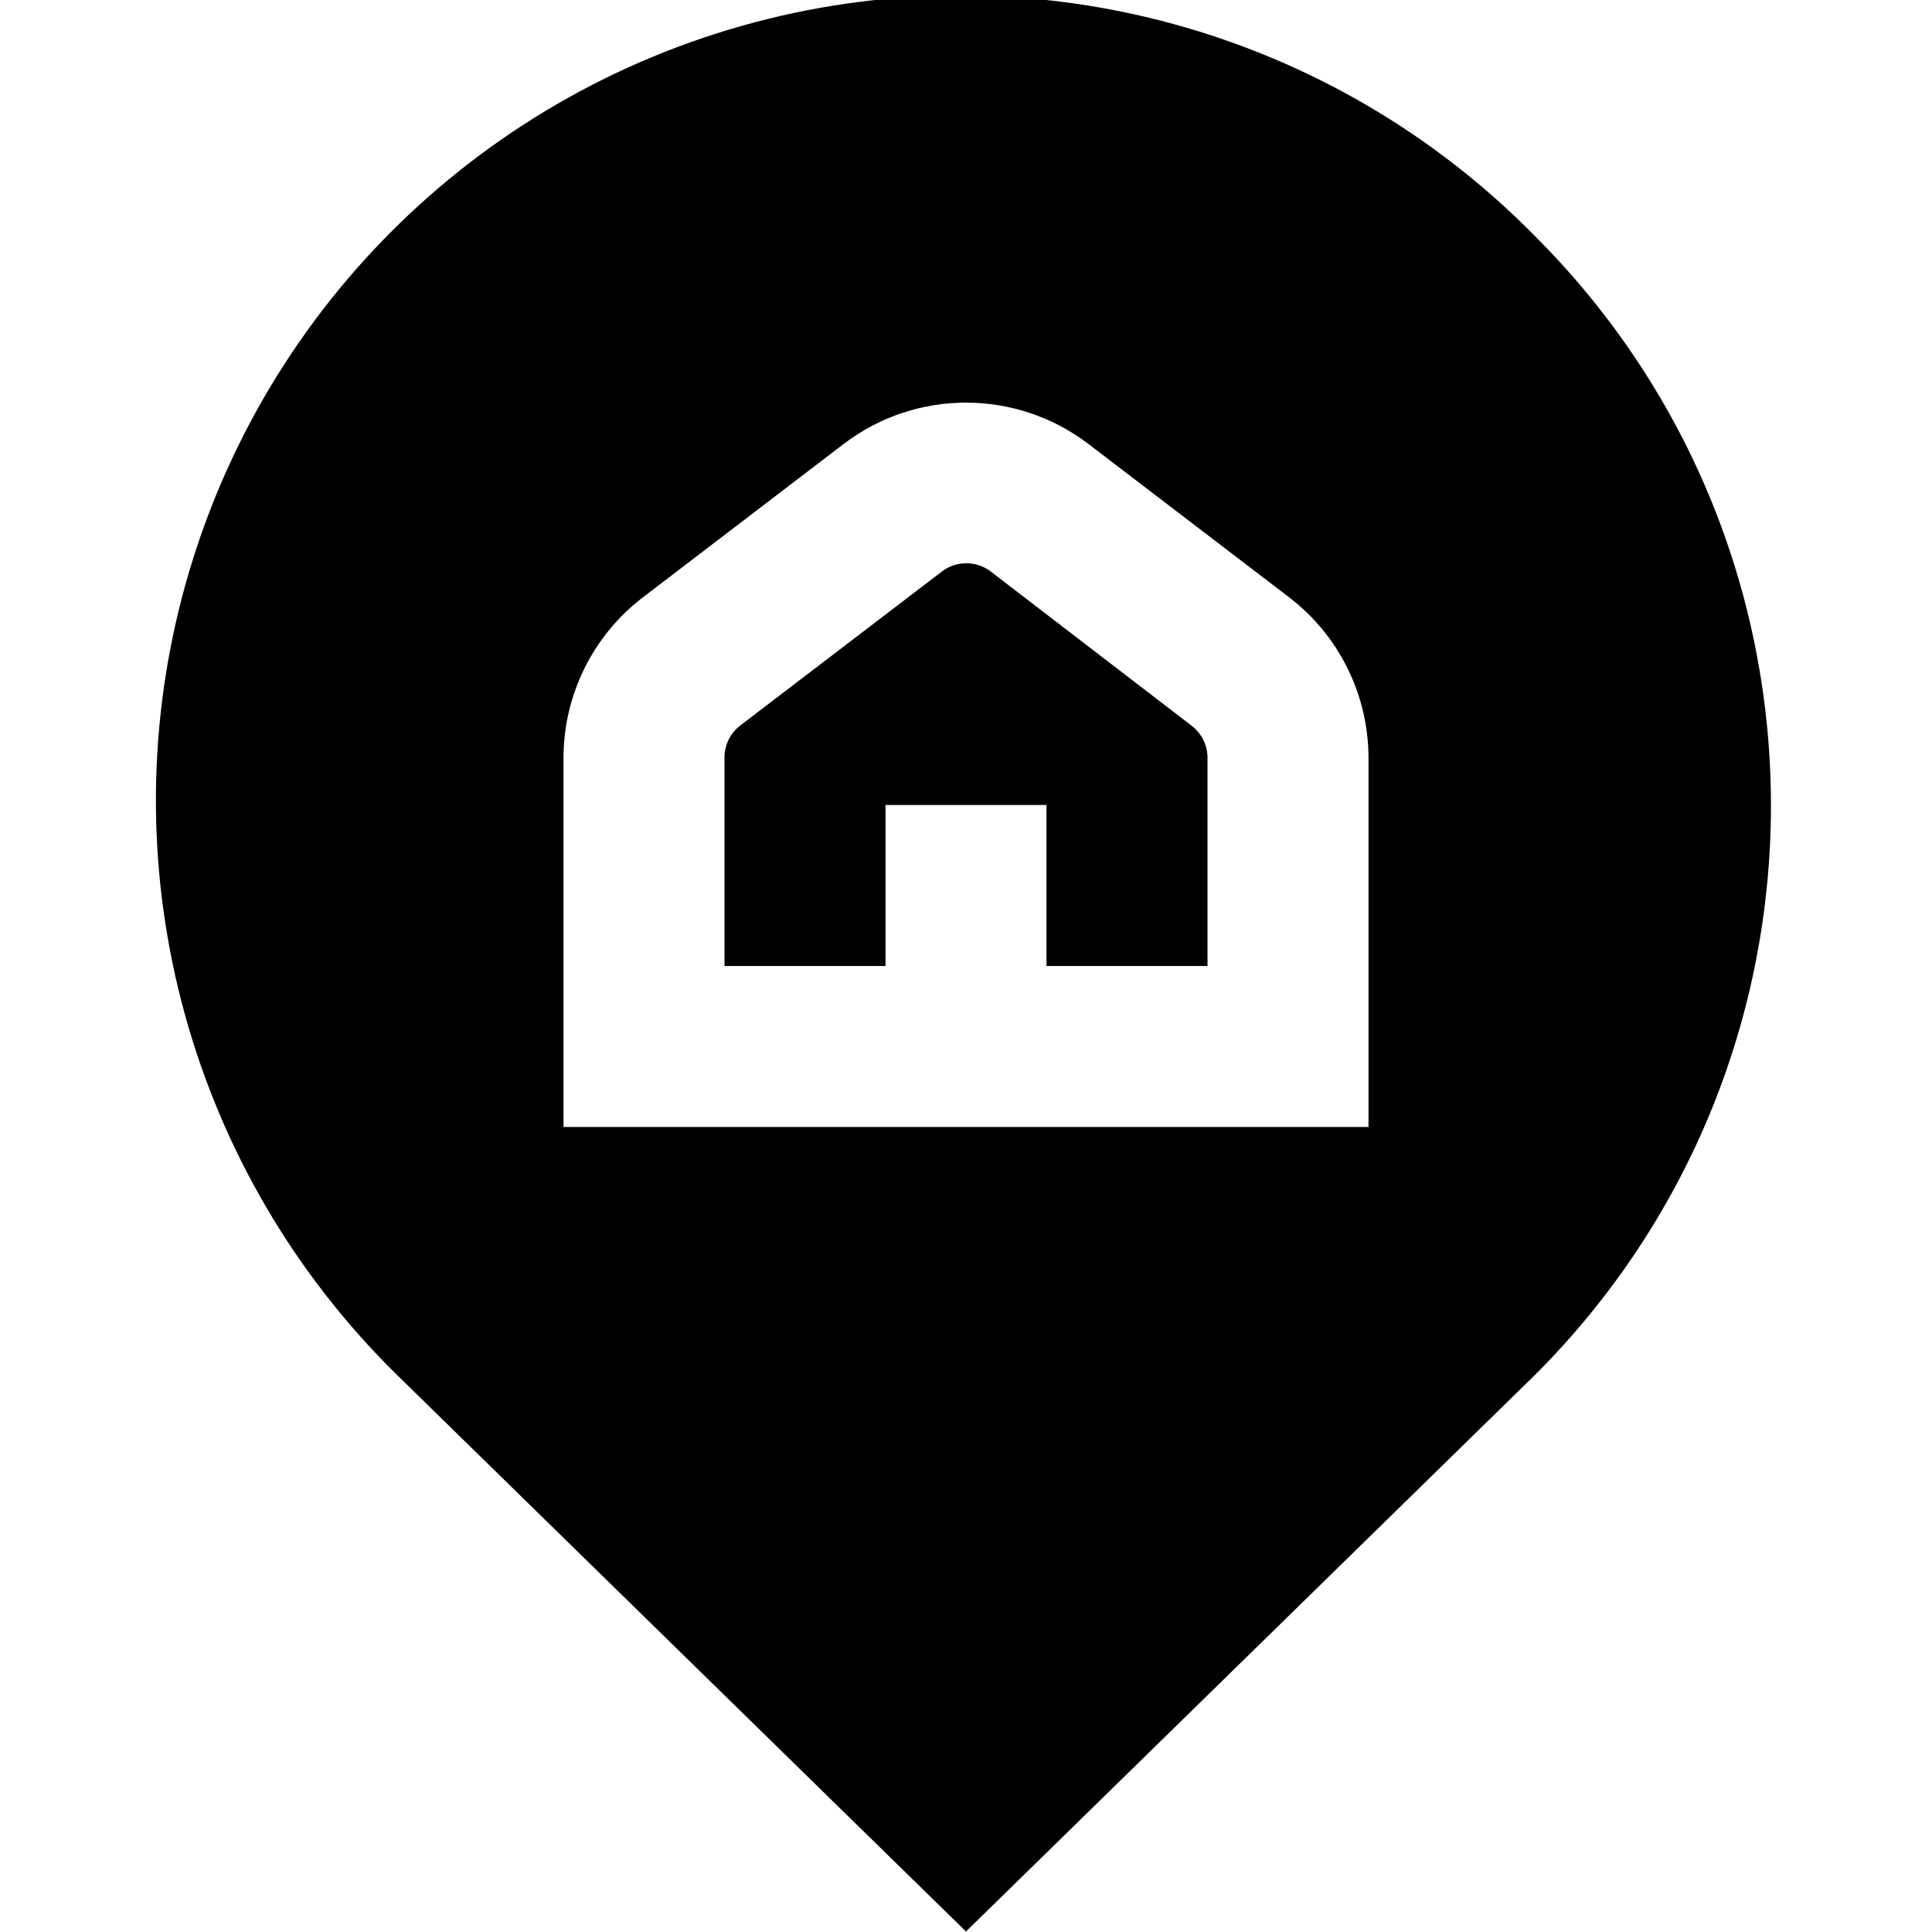
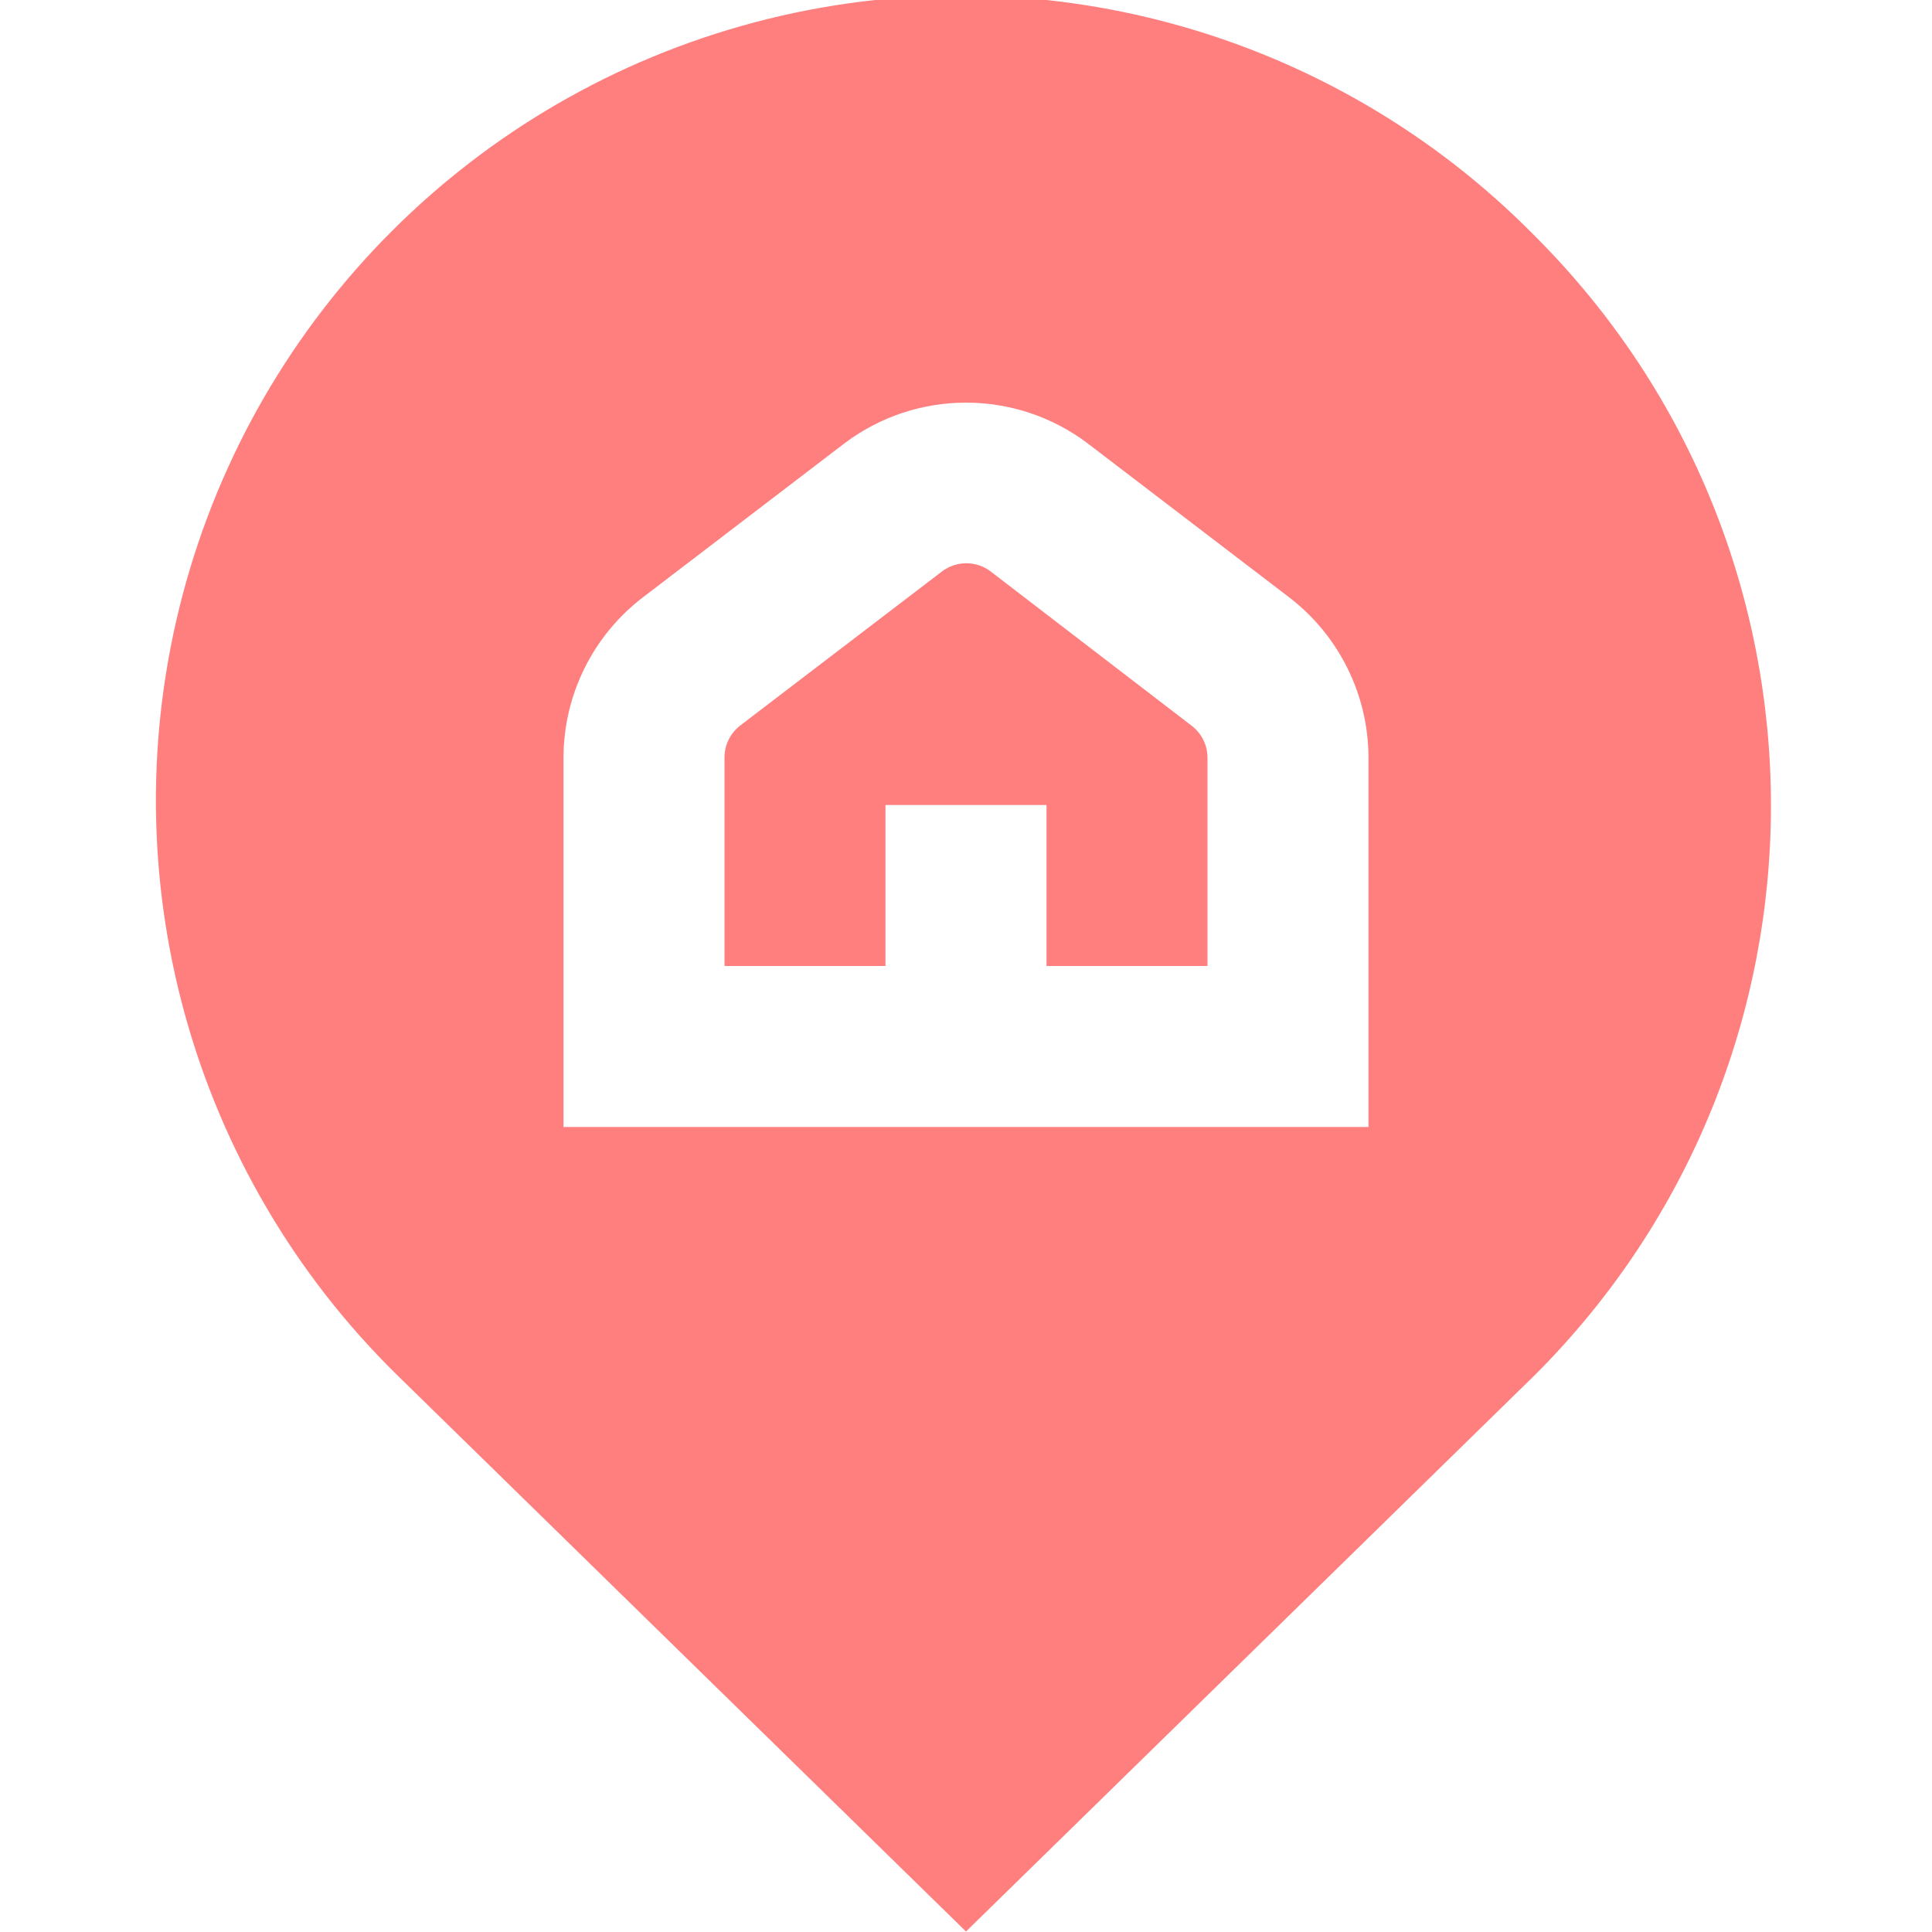
- <svg xmlns="http://www.w3.org/2000/svg" id="Layer_1" data-name="Layer 1" viewBox="0 0 24 24" width="512" height="512">
+ <svg xmlns="http://www.w3.org/2000/svg" id="Layer_1" data-name="Layer 1" viewBox="0 0 24 24" width="512" height="512" fill="red" opacity="0.5">
  <path d="M19.071,2.936A10,10,0,1,0,4.937,17.085L12,23.994l7.071-6.917a10,10,0,0,0,0-14.141ZM17,14H7V9.409a2.513,2.513,0,0,1,.983-1.986l2.5-1.91a2.507,2.507,0,0,1,3.035,0l2.5,1.91A2.515,2.515,0,0,1,17,9.409Zm-2.2-4.987a.5.5,0,0,1,.2.4V12H13V10H11v2H9V9.409a.5.5,0,0,1,.2-.4L11.7,7.1a.5.5,0,0,1,.608,0Z" />
</svg>
